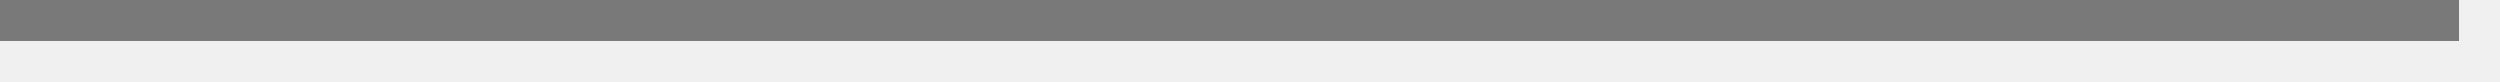
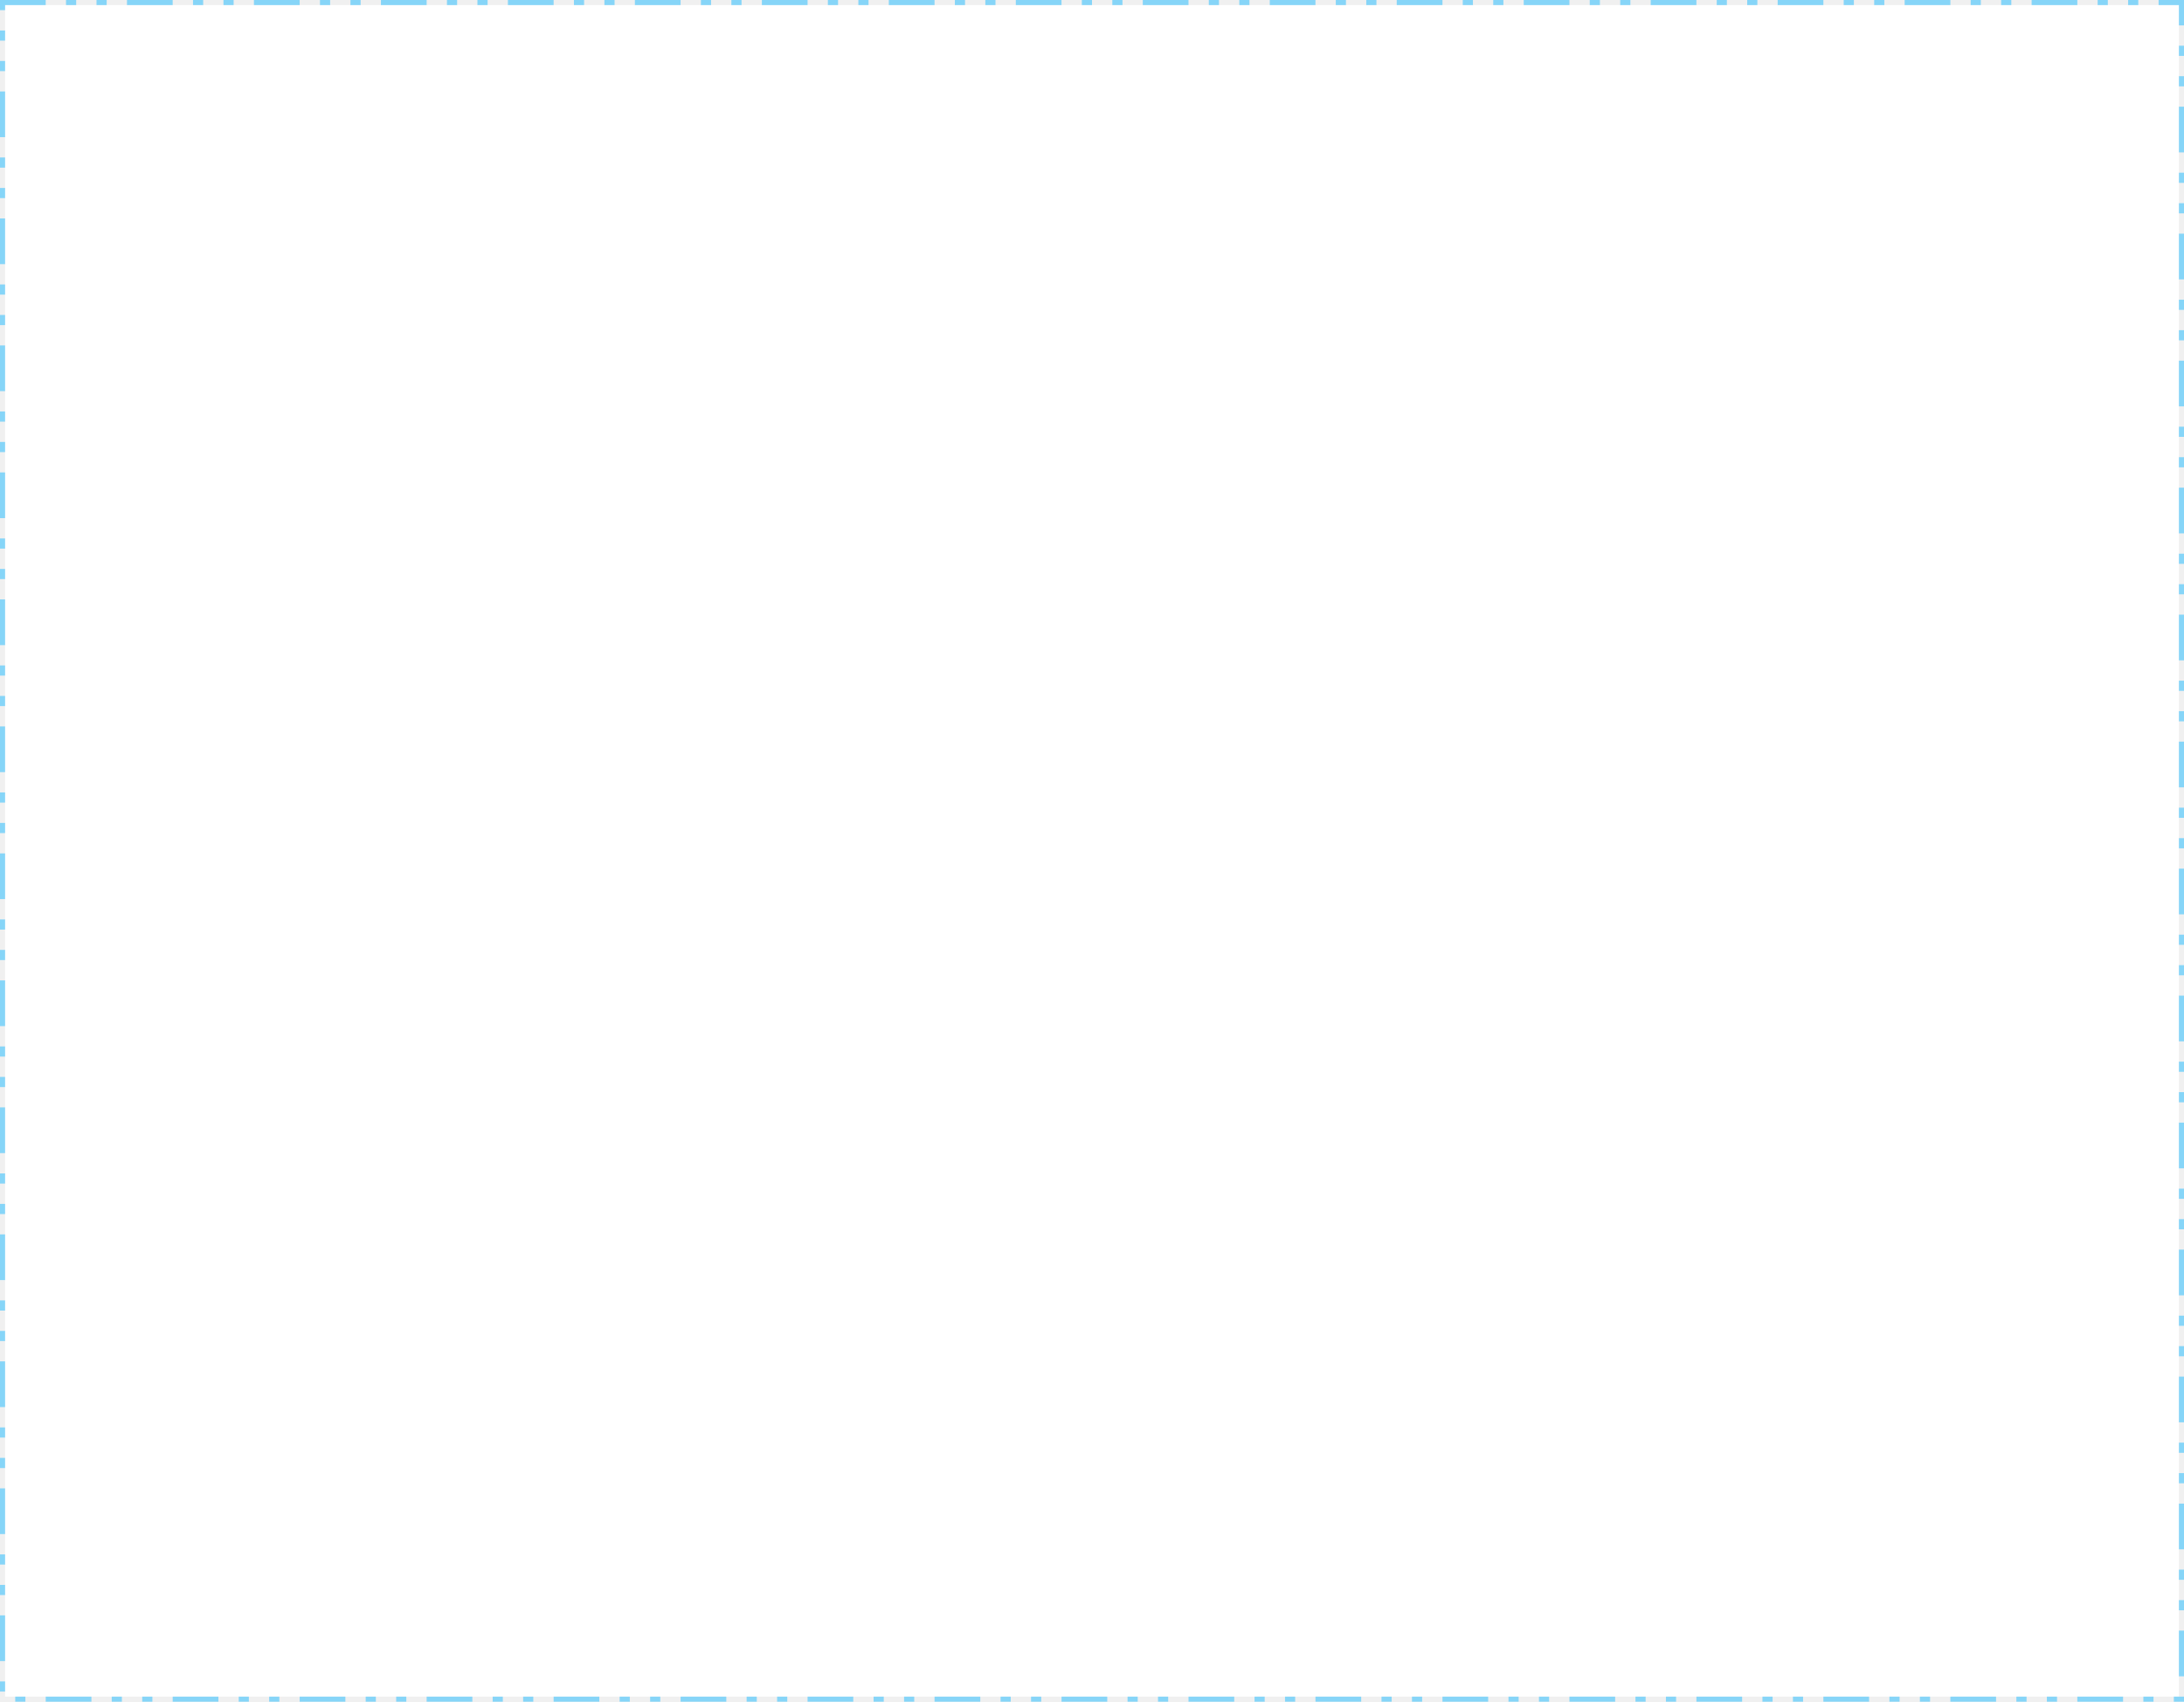
- <svg xmlns="http://www.w3.org/2000/svg" version="1.1" width="61px" height="2px">
-   <g transform="matrix(1 0 0 1 -846 -389 )">
-     <path d="M 846 389.5  L 906 389.5  " stroke-width="1" stroke="#797979" fill="none" />
+ <svg xmlns="http://www.w3.org/2000/svg" version="1.1" width="430px" height="335px">
+   <g transform="matrix(1 0 0 1 -707 -870 )">
+     <path d="M 708 871  L 1136 871  L 1136 1204  L 708 1204  L 708 871  Z " fill-rule="nonzero" fill="#ffffff" stroke="none" />
+     <path d="M 707.5 870.5  L 1136.5 870.5  L 1136.5 1204.5  L 707.5 1204.5  L 707.5 870.5  Z " stroke-width="1" stroke-dasharray="9,4,2,4,2,4" stroke="#81d3f8" fill="none" stroke-opacity="0.949" stroke-dashoffset="0.5" />
  </g>
</svg>
